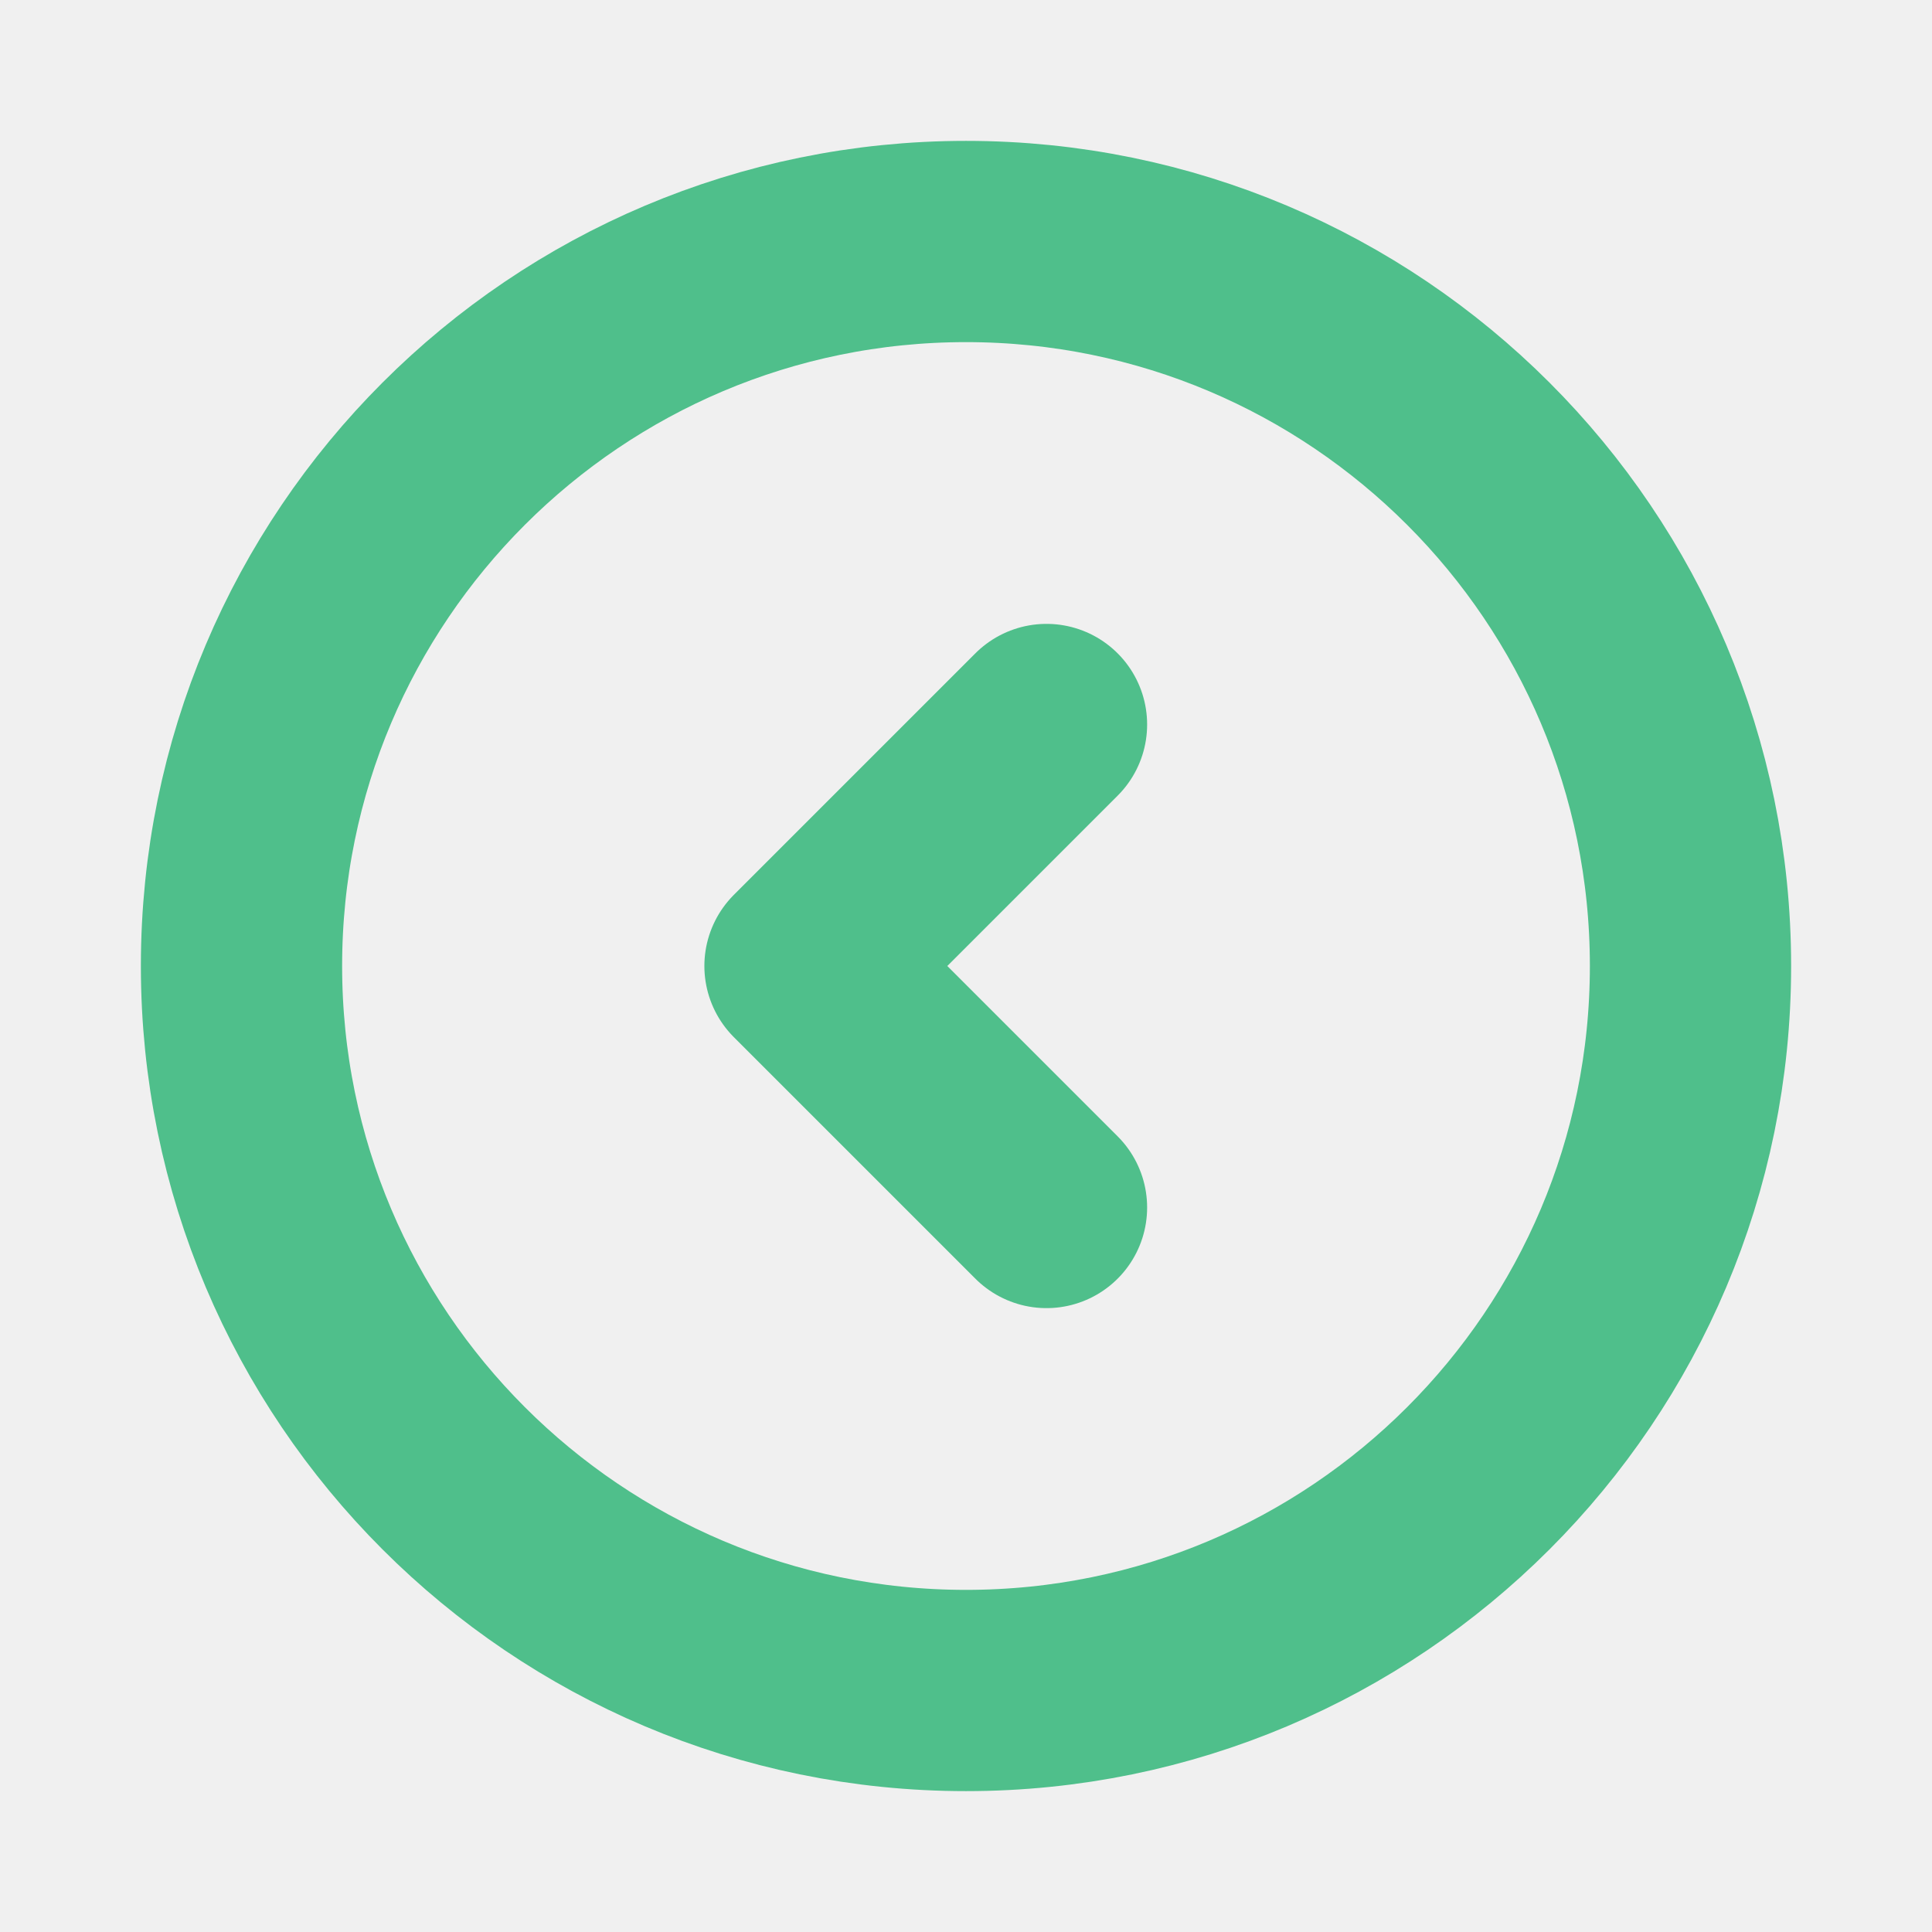
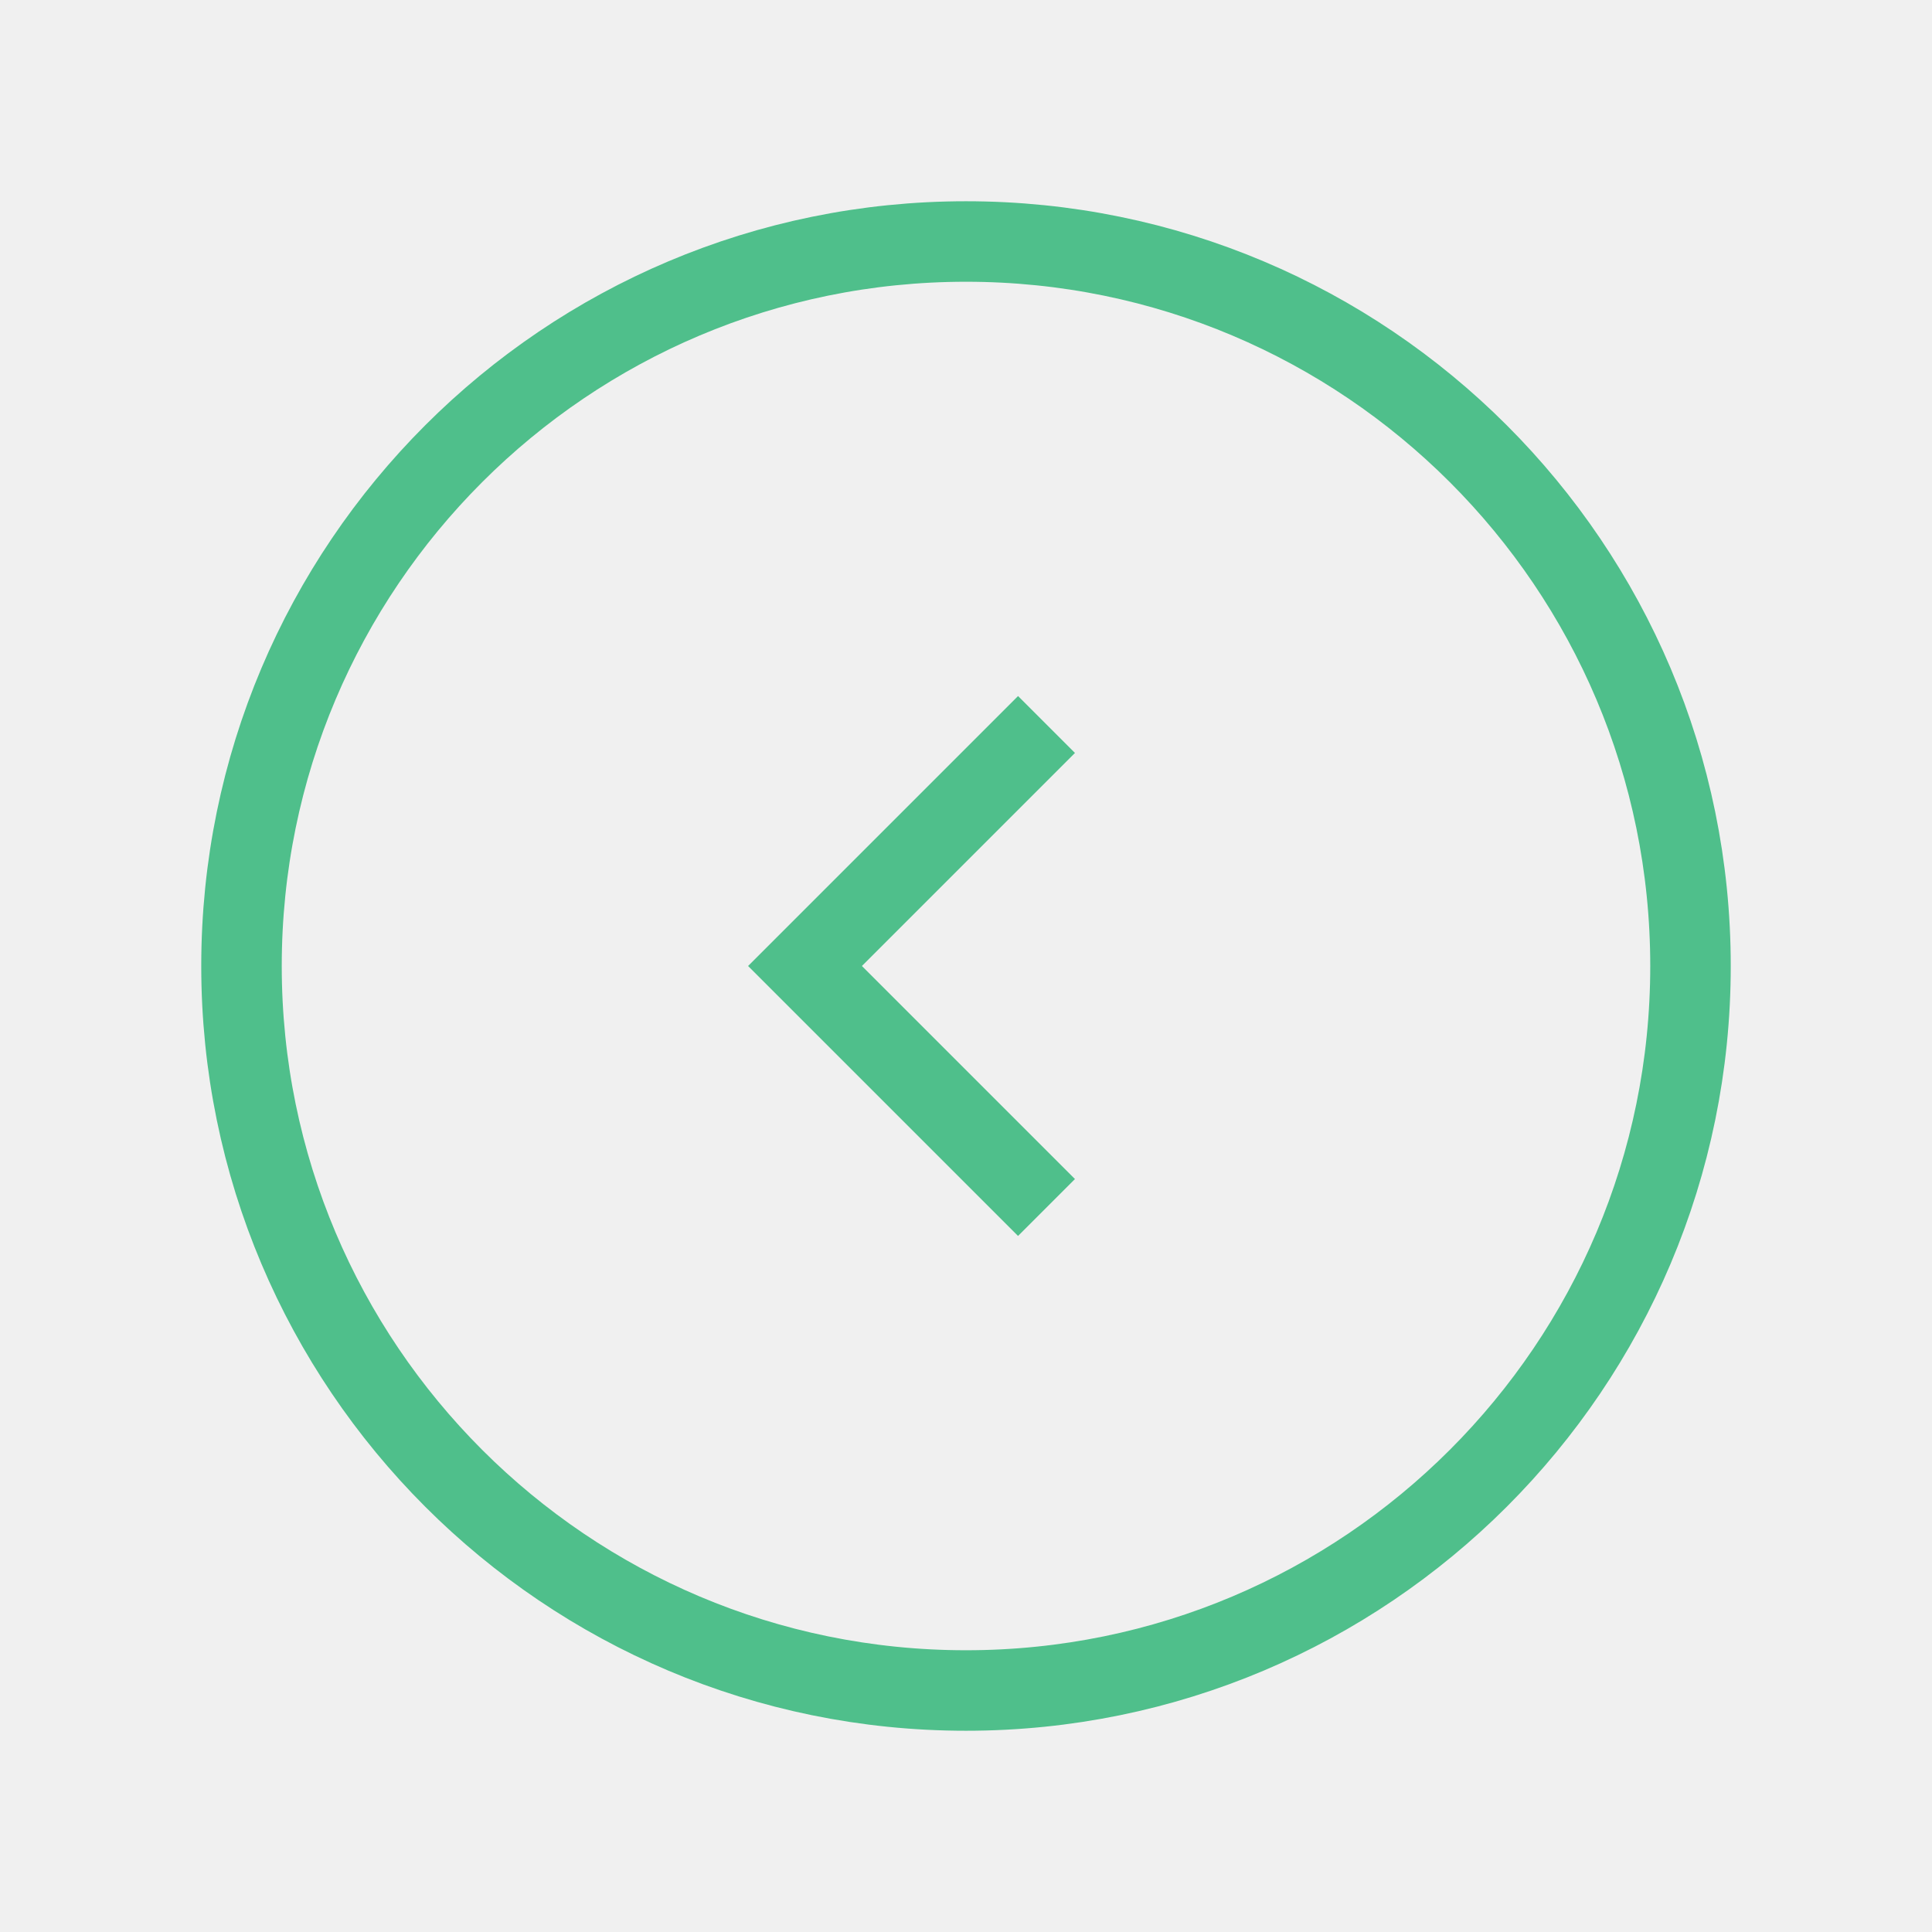
<svg xmlns="http://www.w3.org/2000/svg" width="36" height="36" viewBox="0 0 24 24" fill="none">
  <g clip-path="url(#clip0_429_11240)">
-     <circle cx="12" cy="12" r="9" stroke="#4fbf8b" stroke-width="2.5" stroke-linecap="round" stroke-linejoin="round" />
-     <path d="M13 9L10 12L13 15" stroke="#4fbf8b" stroke-width="2.5" stroke-linecap="round" stroke-linejoin="round" />
+     <circle cx="12" cy="12" r="9" stroke="#4fbf8b" strokeWidth="2.5" strokeLinecap="round" strokeLinejoin="round" />
+     <path d="M13 9L10 12L13 15" stroke="#4fbf8b" strokeWidth="2.5" strokeLinecap="round" strokeLinejoin="round" />
  </g>
  <defs>
    <clipPath id="clip0_429_11240">
      <rect width="36" height="36" fill="white" />
    </clipPath>
  </defs>
</svg>
